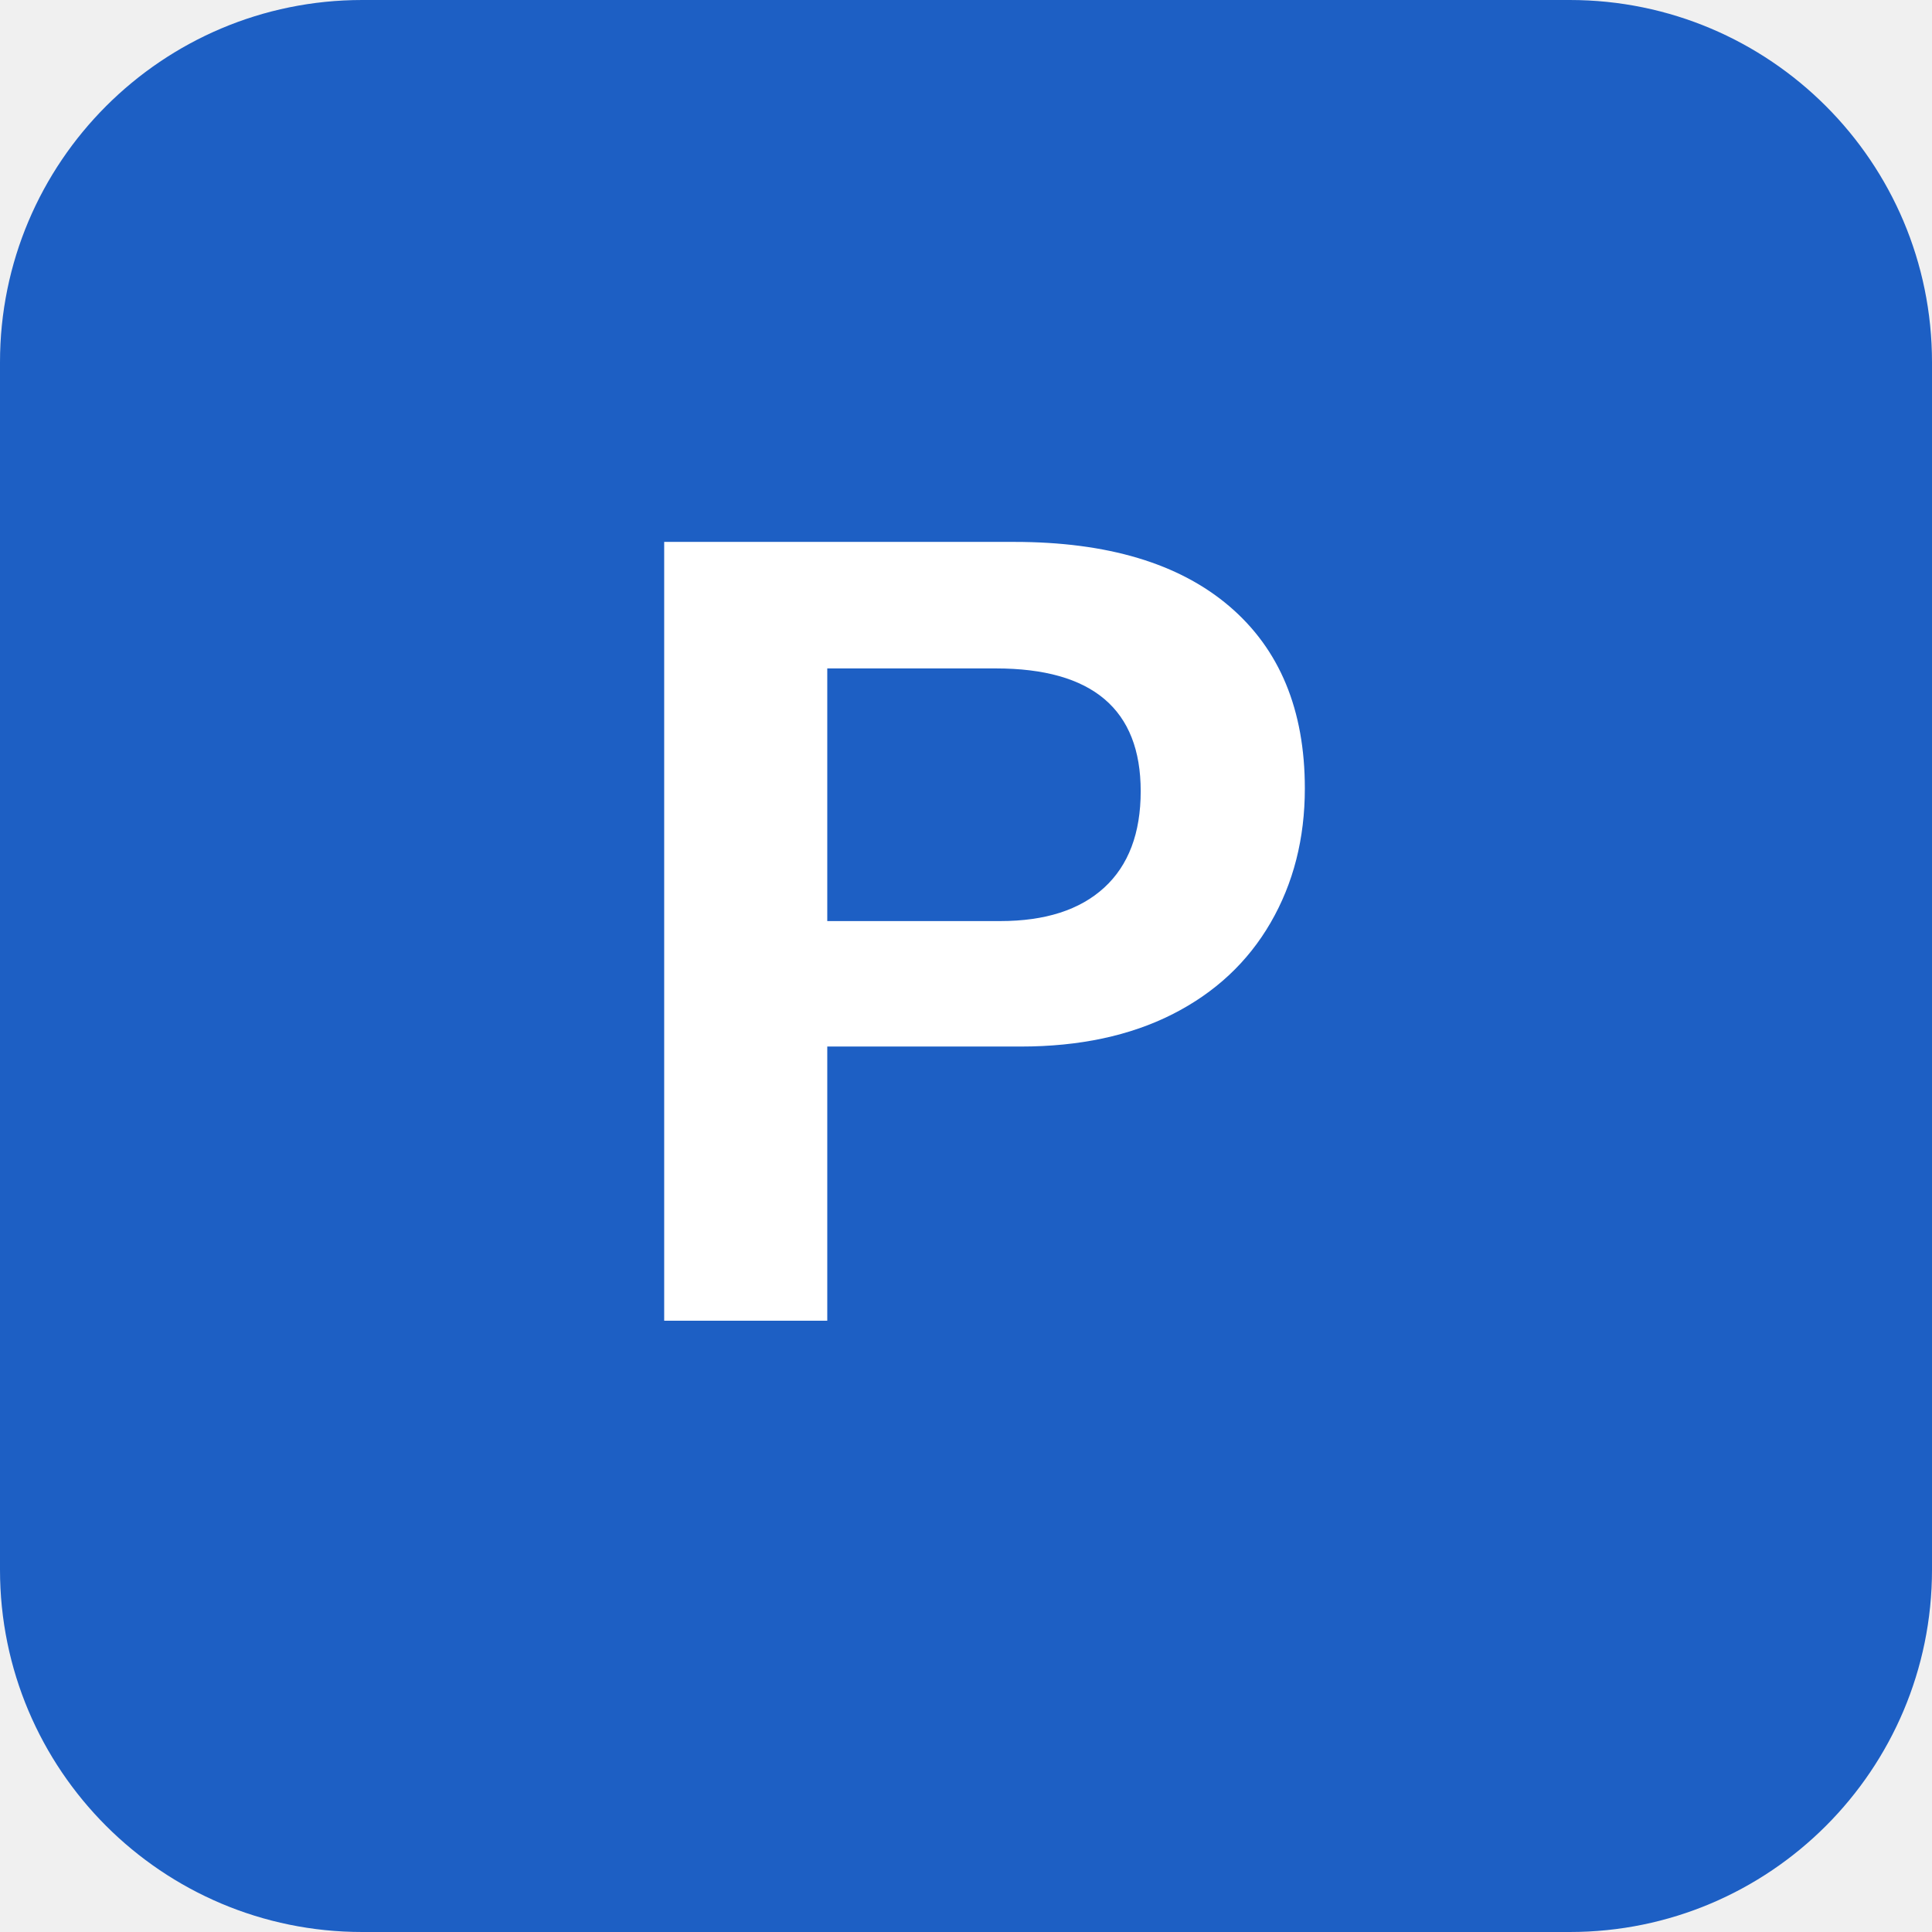
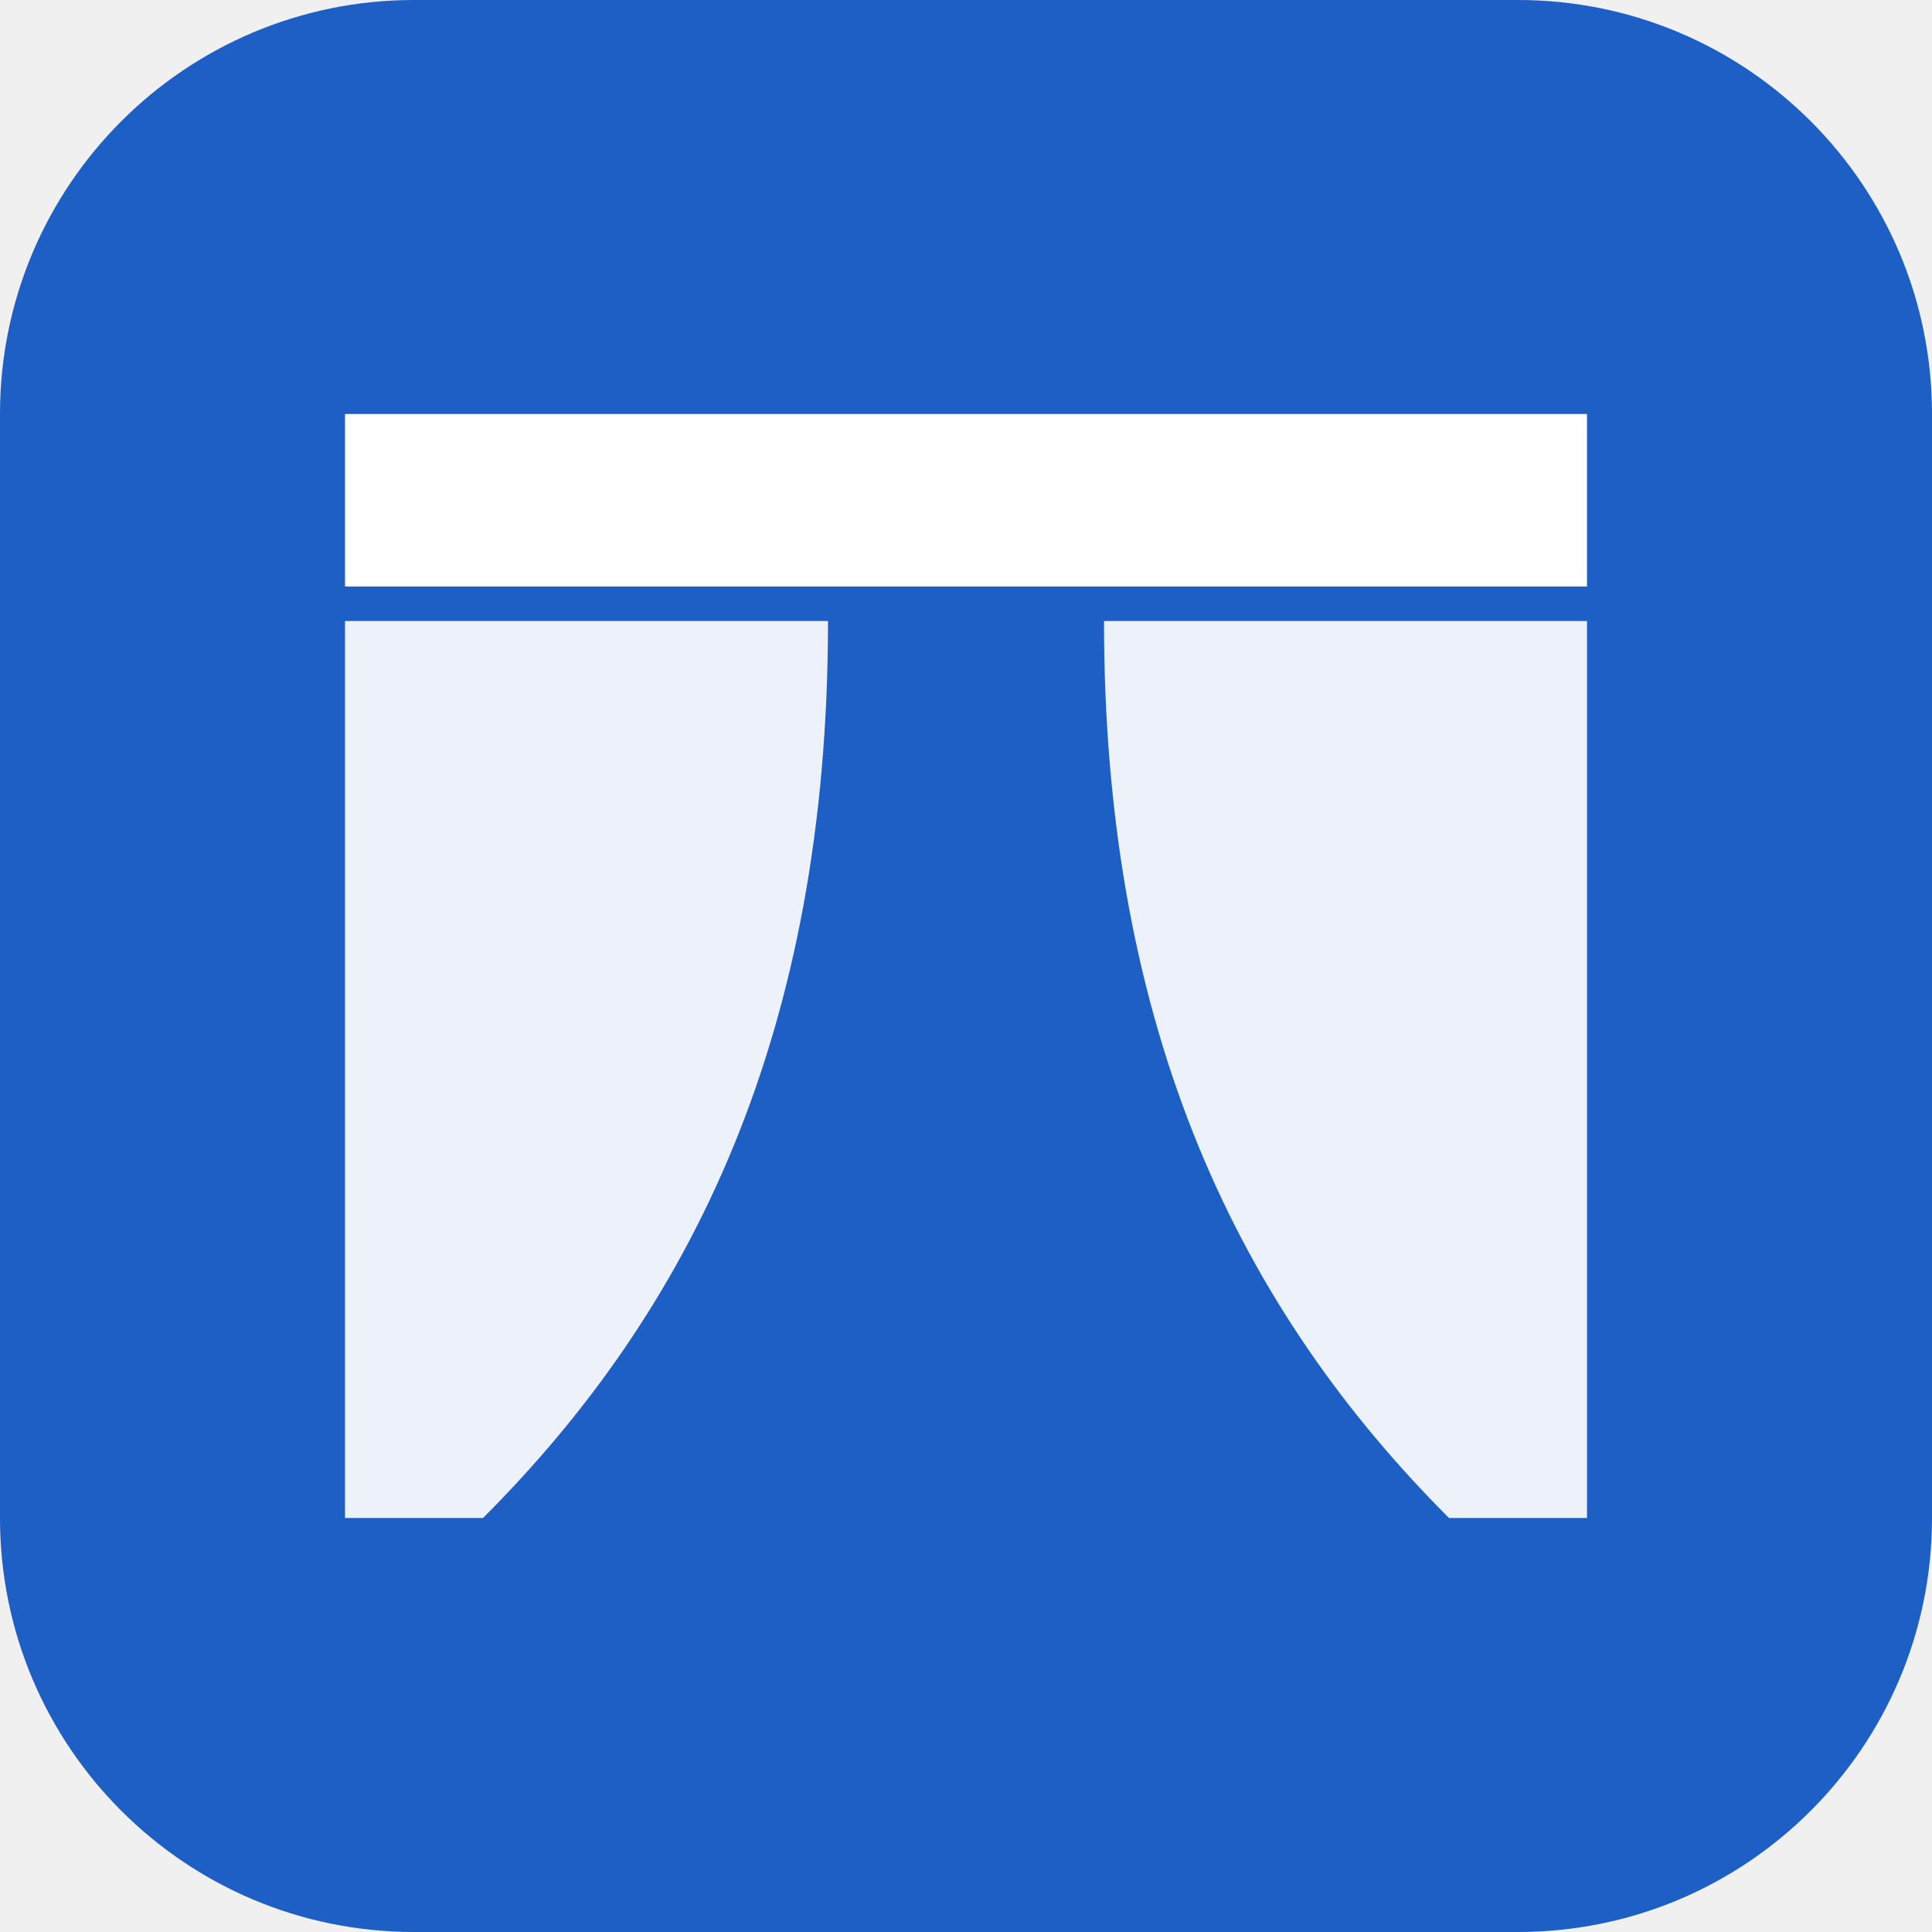
- <svg xmlns="http://www.w3.org/2000/svg" viewBox="0 0 512 512">
-   <rect width="512" height="512" rx="96" fill="#1d5fc4" />
-   <text x="256" y="350" font-family="Arial, sans-serif" font-size="300" font-weight="bold" fill="#fff" text-anchor="middle">P</text>
+ <svg xmlns="http://www.w3.org/2000/svg" viewBox="0 0 28 28">
+   <rect width="28" height="28" rx="6" fill="#1d5fc4" />
+   <path d="M5 6h18v2.5H5z" fill="#fff" />
+   <path d="M5 9h7c0 6-2 10-5 13H5zM23 9h-7c0 6 2 10 5 13h2z" fill="#fff" opacity=".92" />
</svg>
